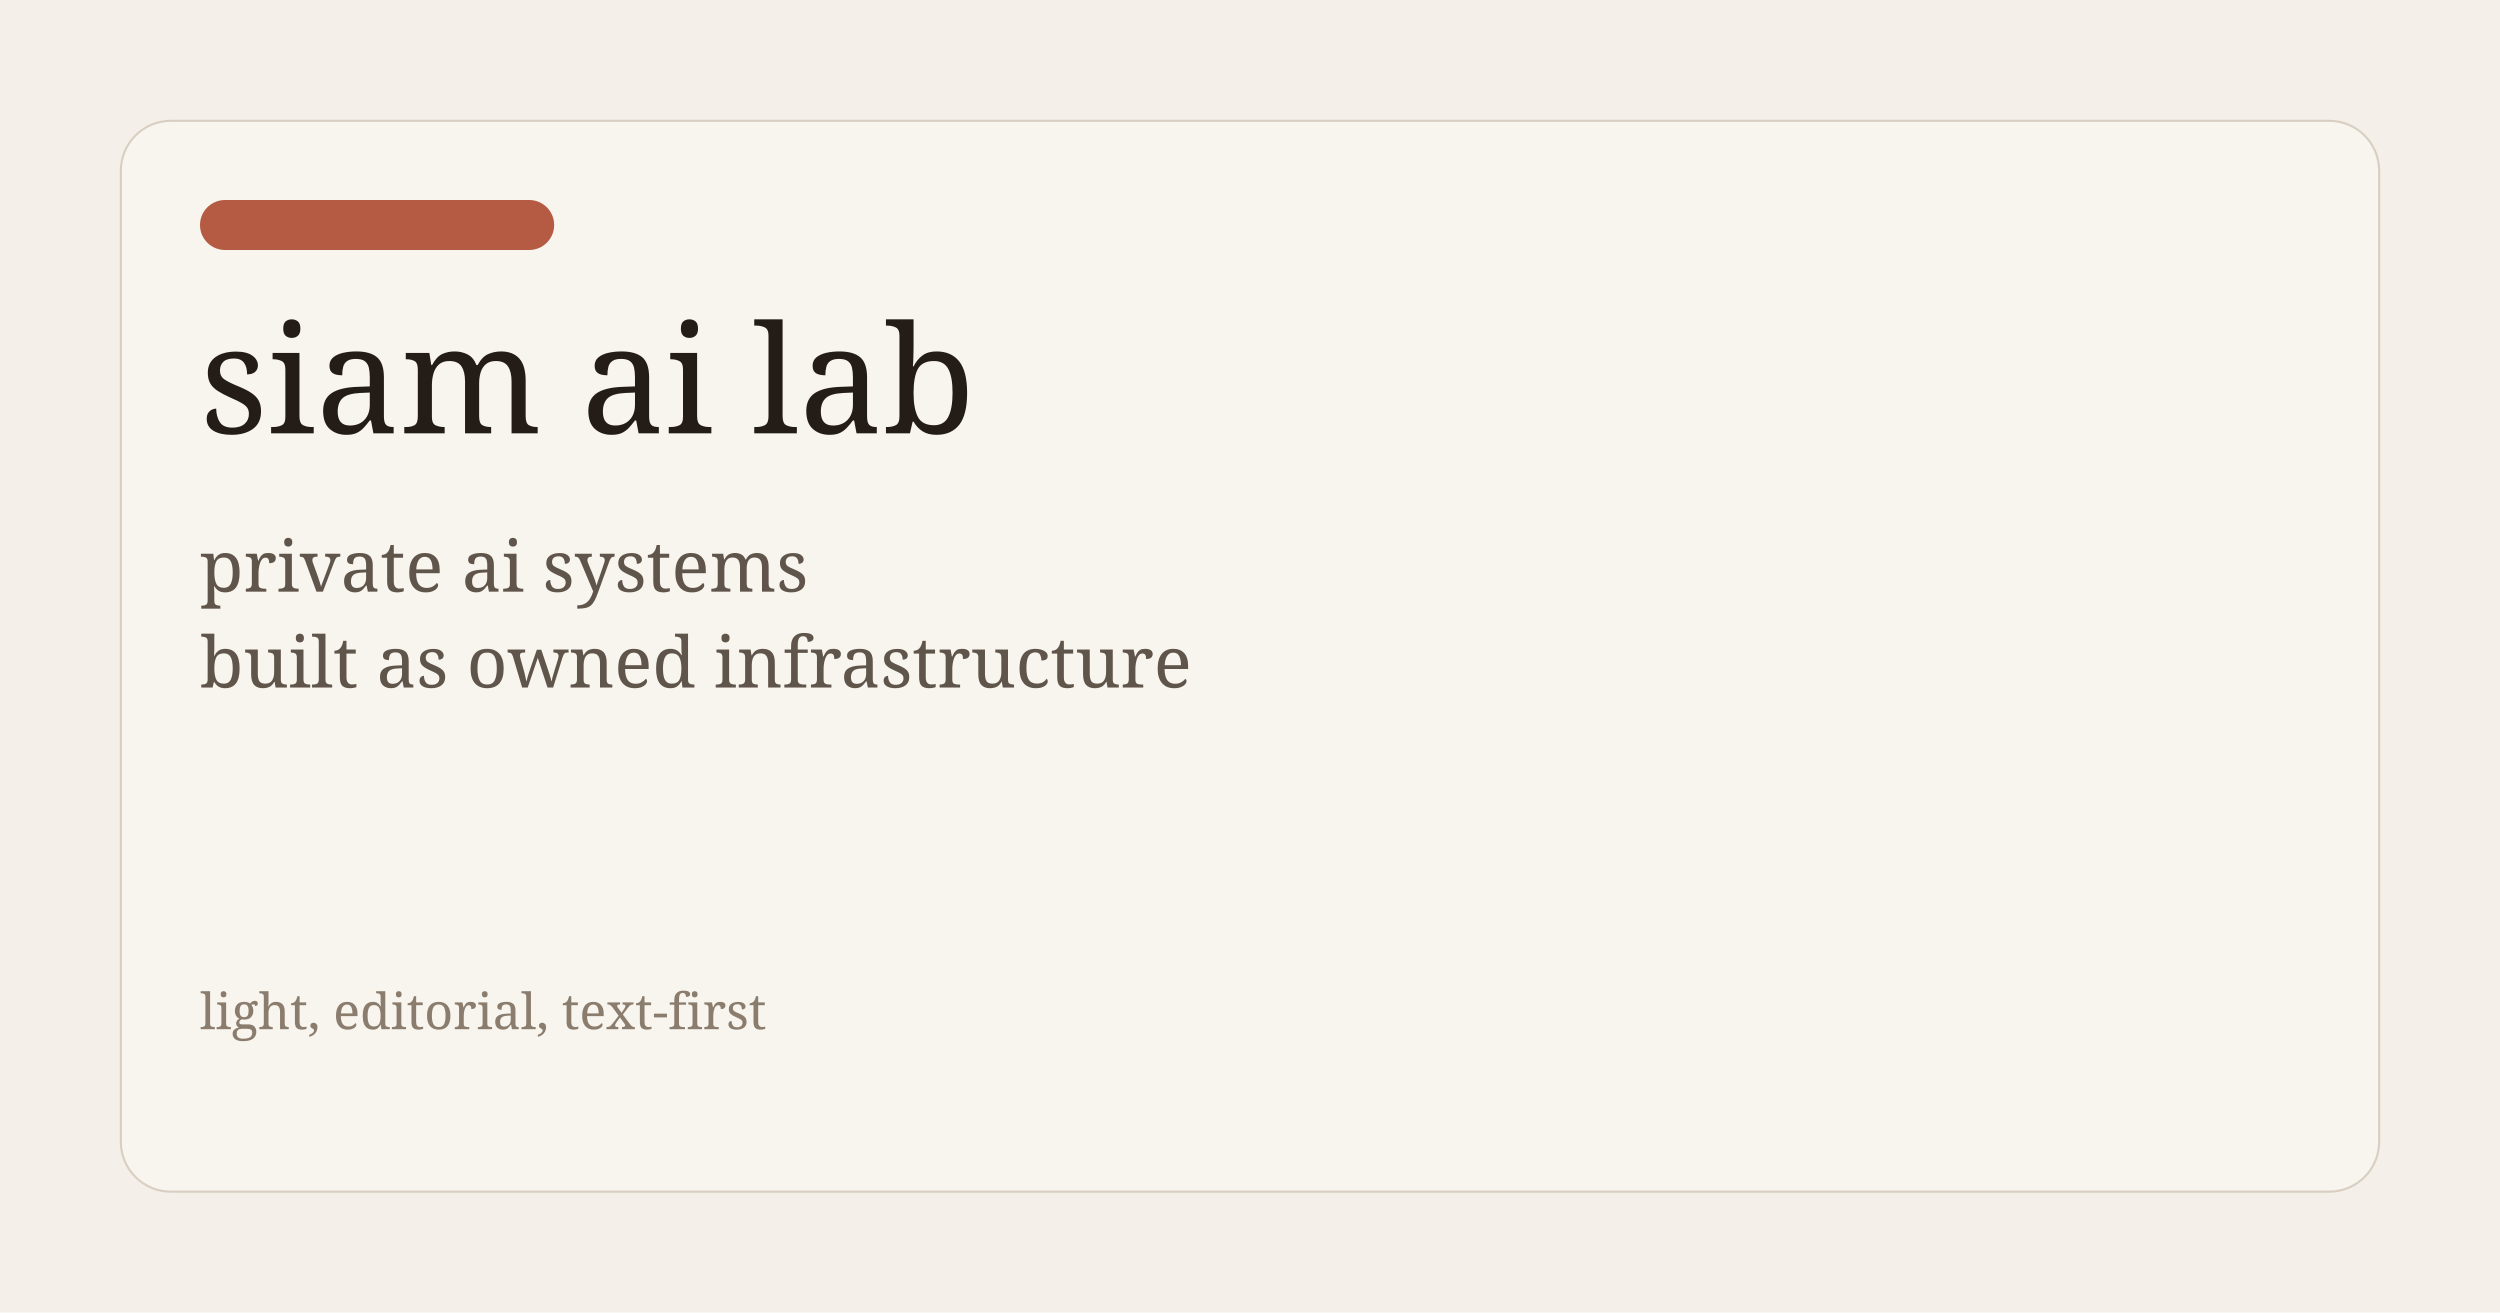
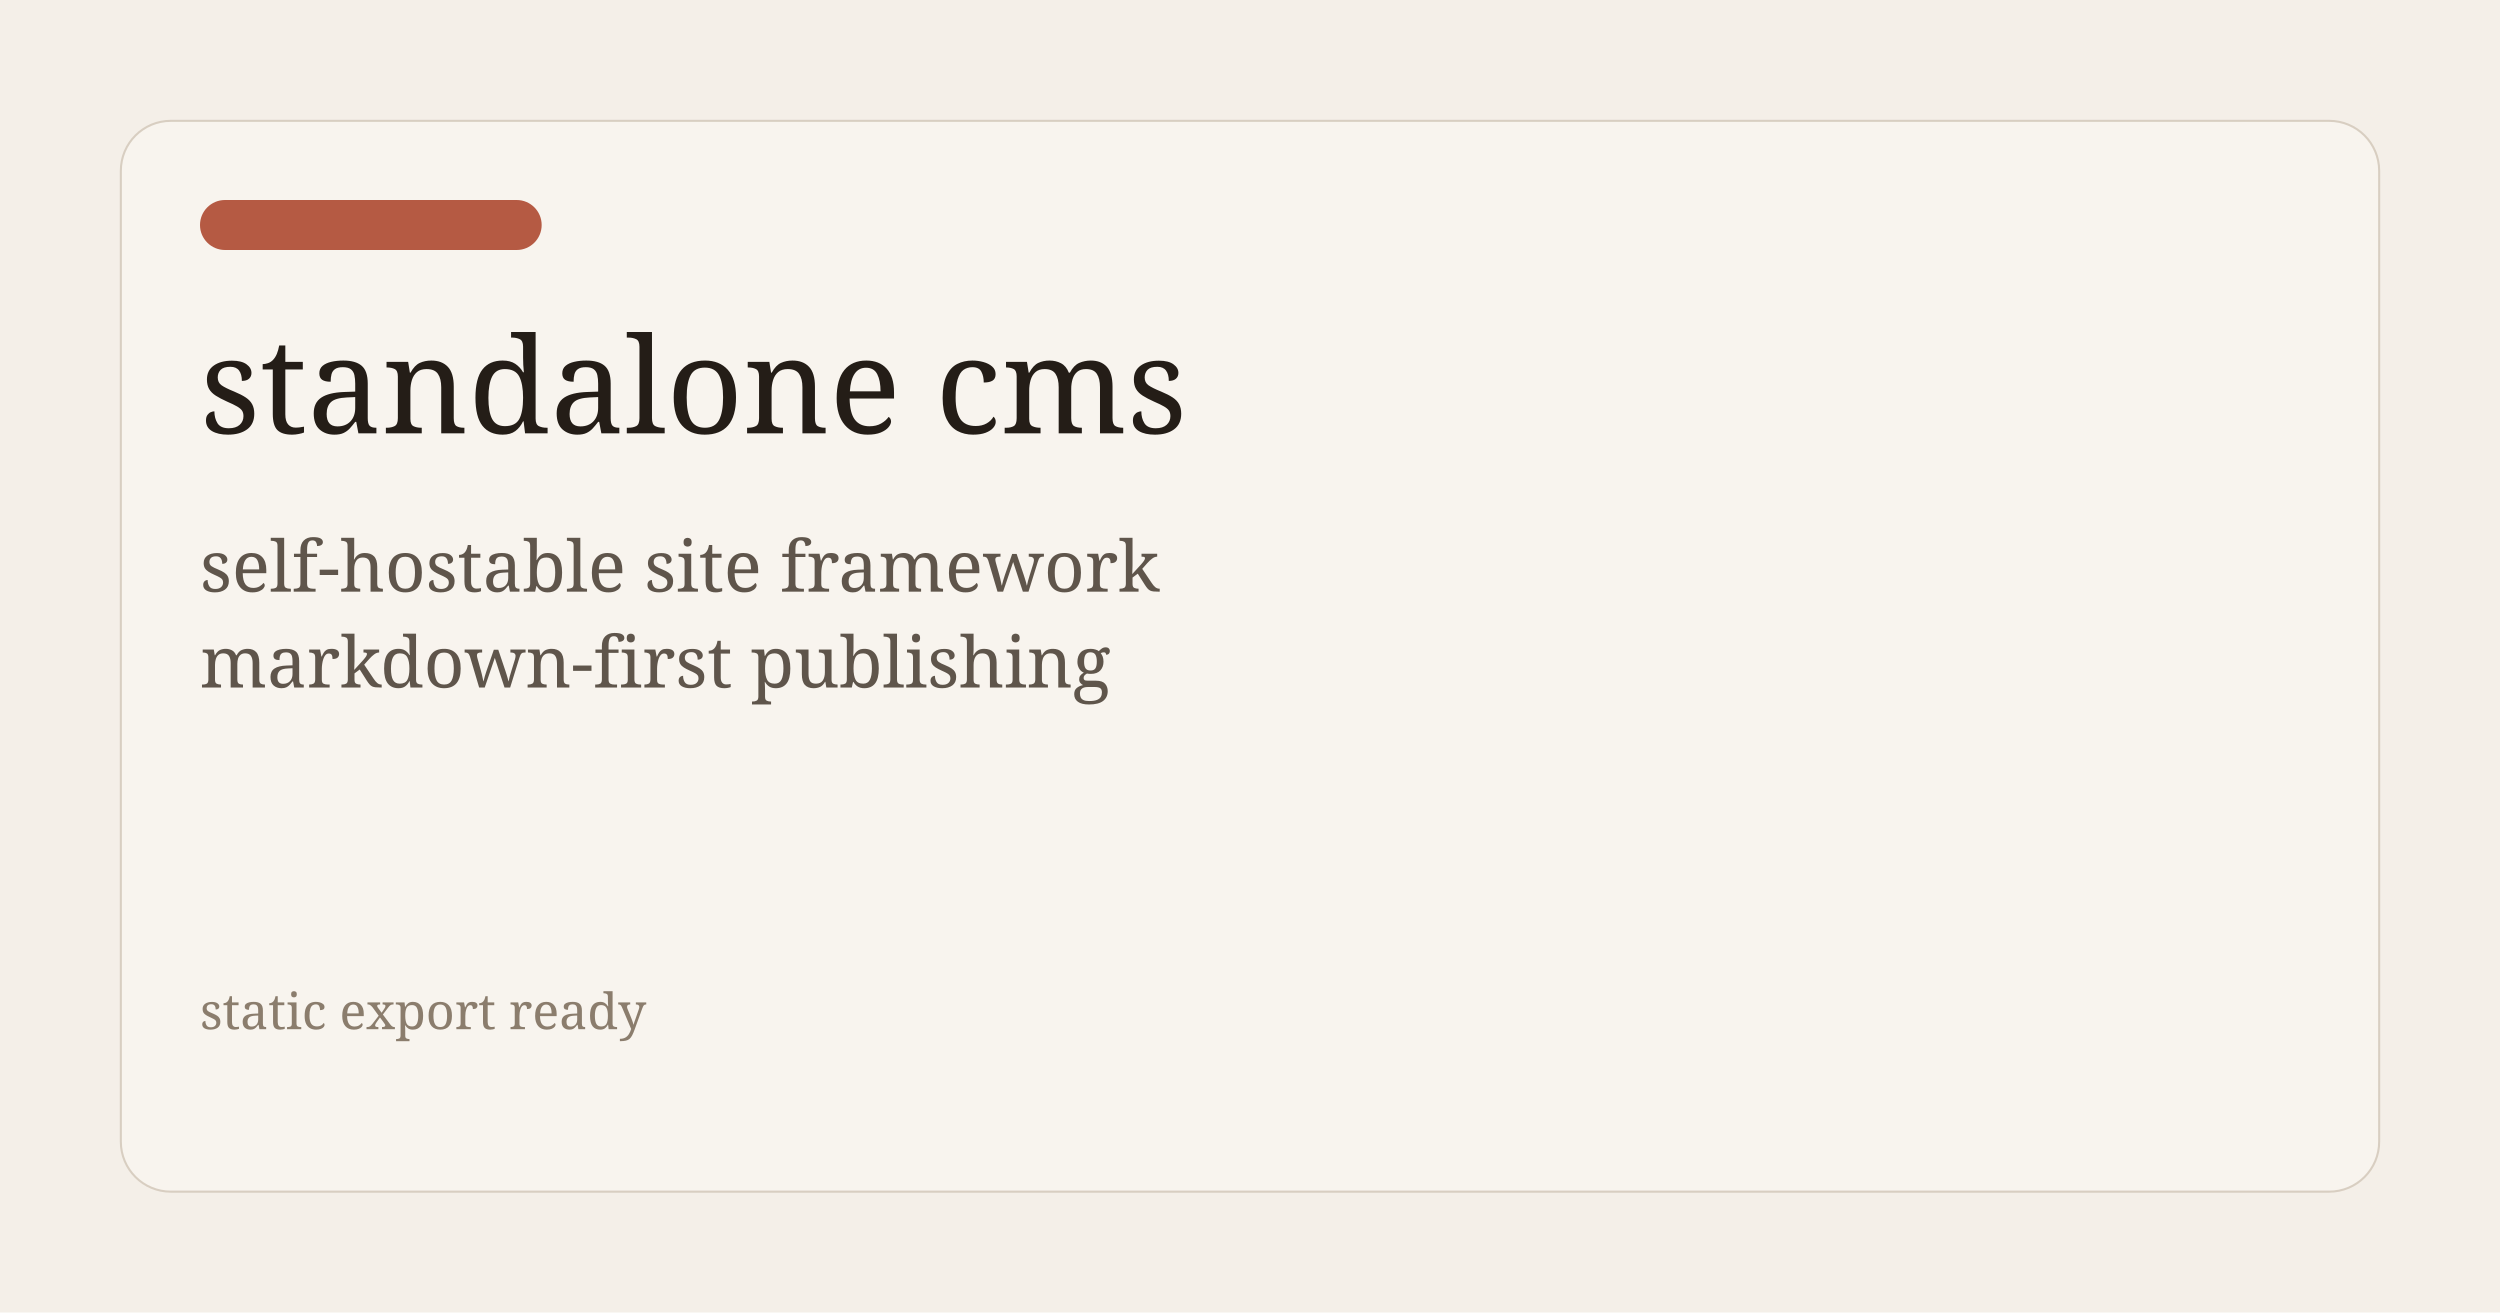
<svg xmlns="http://www.w3.org/2000/svg" width="1200" height="630" viewBox="0 0 1200 630" fill="none">
  <rect width="1200" height="630" fill="#f4efe8" />
  <rect x="58" y="58" width="1084" height="514" rx="24" fill="#f8f4ee" stroke="#d8cec1" />
-   <rect x="96" y="96" width="170" height="24" rx="12" fill="#b55a43" />
-   <text x="96" y="208" fill="#241d17" font-family="Georgia, serif" font-size="72">siam ai lab</text>
-   <text x="96" y="284" fill="#5f554b" font-family="Georgia, serif" font-size="34">private ai systems</text>
-   <text x="96" y="330" fill="#5f554b" font-family="Georgia, serif" font-size="34">built as owned infrastructure</text>
-   <text x="96" y="494" fill="#8b7d6d" font-family="Georgia, serif" font-size="24">light, editorial, text-first</text>
+   <rect x="96" y="96" width="164" height="24" rx="12" fill="#b55a43" />
+   <text x="96" y="208" fill="#241d17" font-family="Georgia, serif" font-size="64">standalone cms</text>
+   <text x="96" y="284" fill="#5f554b" font-family="Georgia, serif" font-size="34">self-hostable site framework</text>
+   <text x="96" y="330" fill="#5f554b" font-family="Georgia, serif" font-size="34">markdown-first publishing</text>
+   <text x="96" y="494" fill="#8b7d6d" font-family="Georgia, serif" font-size="24">static export ready</text>
</svg>
